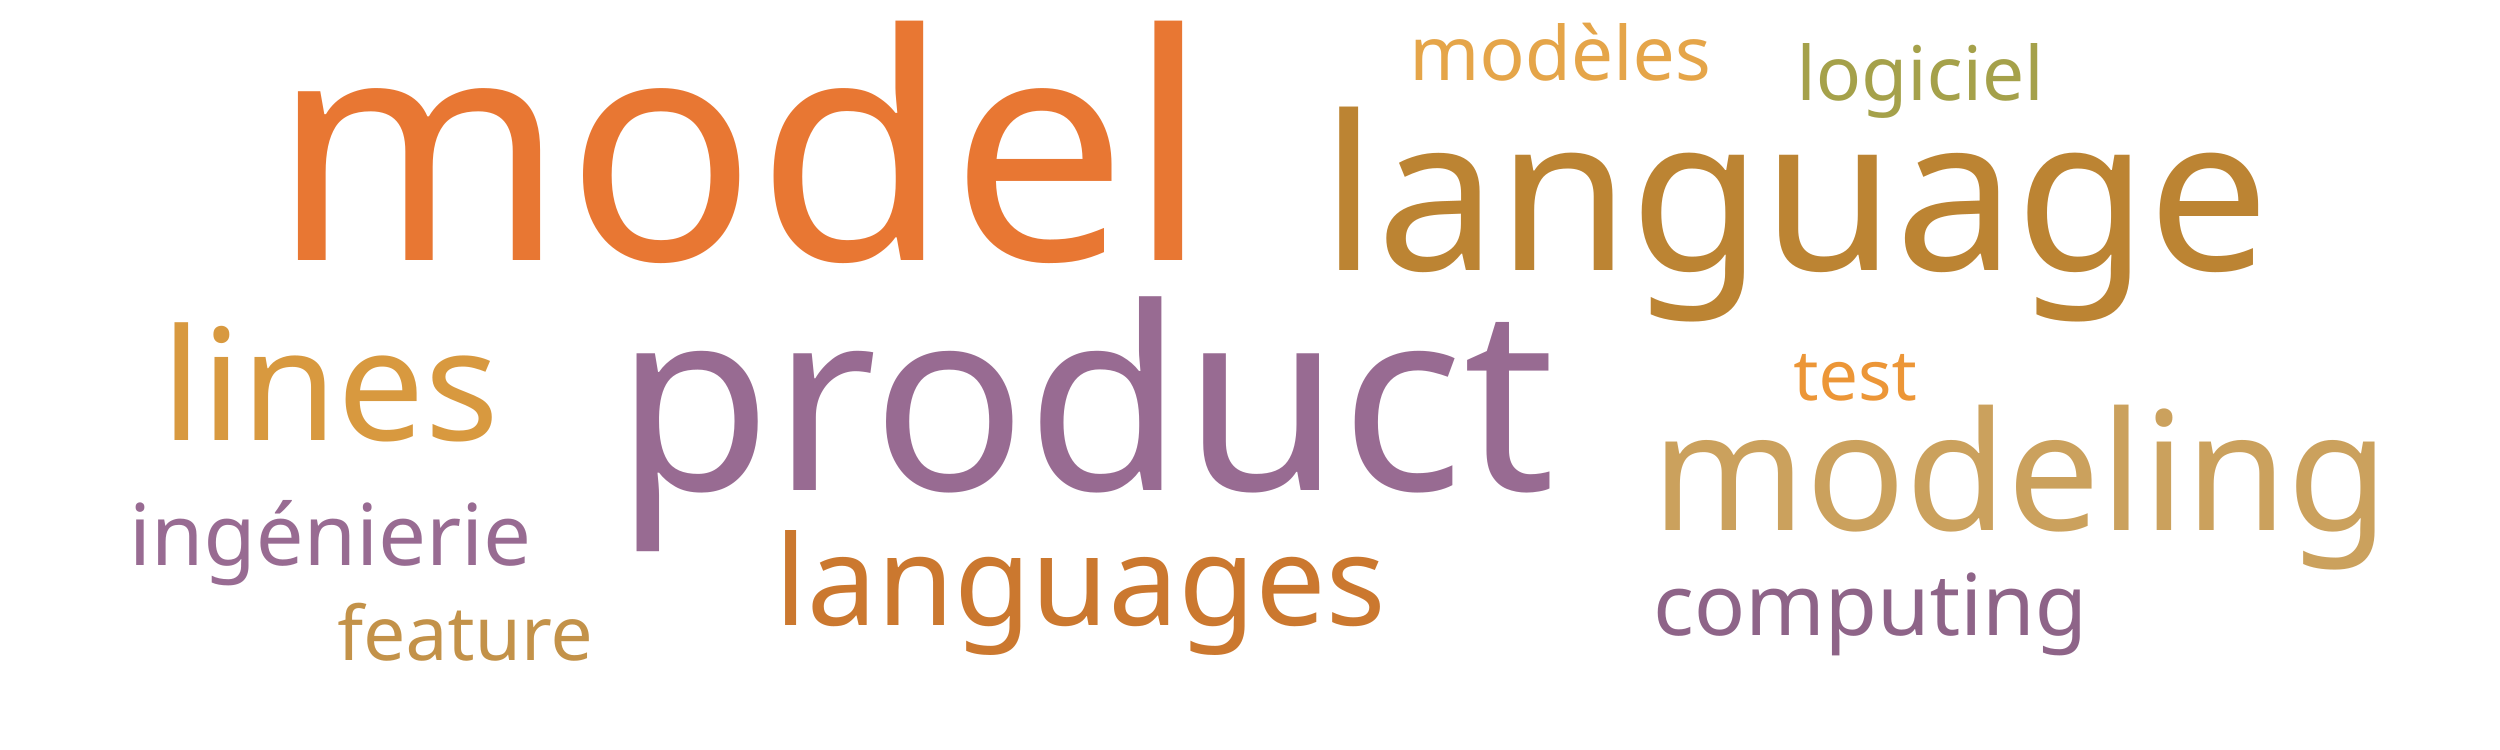
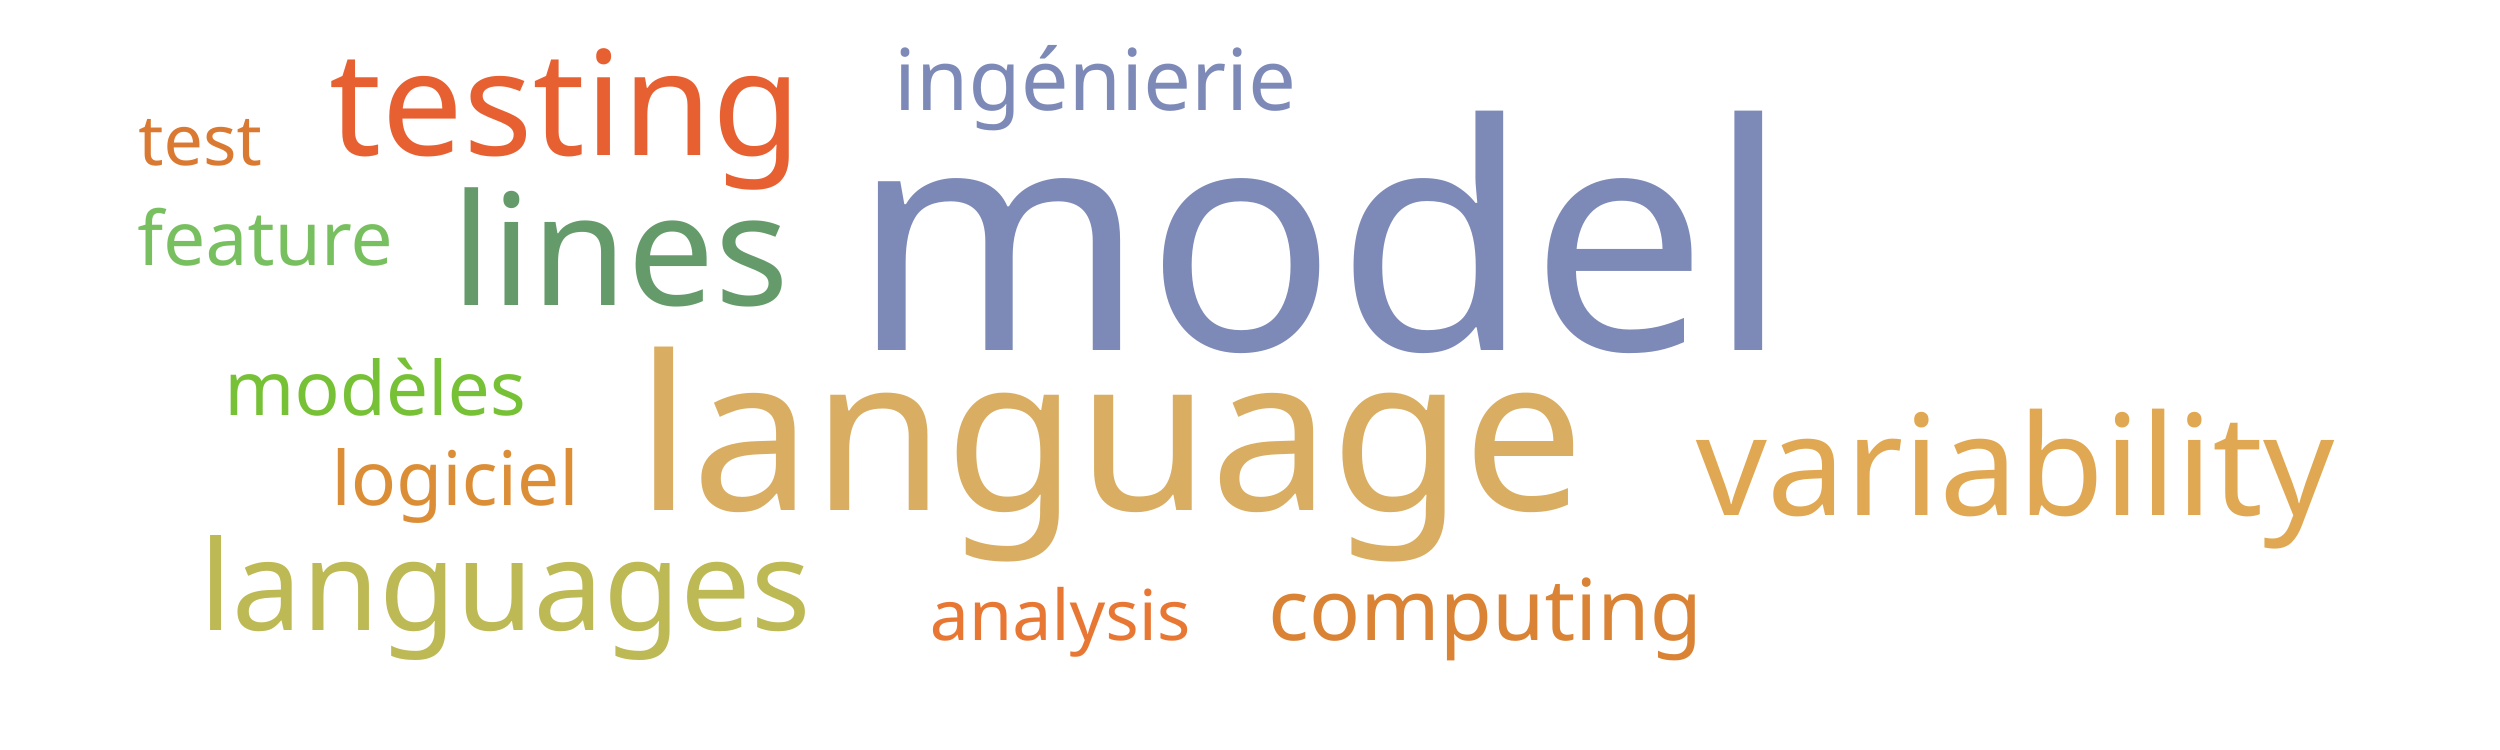
<svg xmlns="http://www.w3.org/2000/svg" width="500" height="150">
  <g transform="translate(250, 75)">
-     <text text-anchor="middle" style="font-family: Impact; font-size: 63px; fill: #e87733" transform="translate(-102,-23)rotate(0)">model</text>
-     <text text-anchor="middle" style="font-family: Impact; font-size: 51px; fill: #986b92" transform="translate(-33,23)rotate(0)">product</text>
-     <text text-anchor="middle" style="font-family: Impact; font-size: 43px; fill: #bc8433" transform="translate(109,-21)rotate(0)">language</text>
-     <text text-anchor="middle" style="font-family: Impact; font-size: 33px; fill: #cba15d" transform="translate(154,31)rotate(0)">modeling</text>
-     <text text-anchor="middle" style="font-family: Impact; font-size: 31px; fill: #d8993f" transform="translate(-184,13)rotate(0)">lines</text>
-     <text text-anchor="middle" style="font-family: Impact; font-size: 25px; fill: #cb782f" transform="translate(-34,50)rotate(0)">languages</text>
-     <text text-anchor="middle" style="font-family: Impact; font-size: 17px; fill: #986b92" transform="translate(-184,38)rotate(0)">ingénierie</text>
-     <text text-anchor="middle" style="font-family: Impact; font-size: 17px; fill: #8e6488" transform="translate(124,52)rotate(0)">computing</text>
-     <text text-anchor="middle" style="font-family: Impact; font-size: 15px; fill: #e5a549" transform="translate(62,-59)rotate(0)">modèles</text>
-     <text text-anchor="middle" style="font-family: Impact; font-size: 15px; fill: #a5a14a" transform="translate(134,-55)rotate(0)">logiciel</text>
-     <text text-anchor="middle" style="font-family: Impact; font-size: 15px; fill: #c39249" transform="translate(-157,57)rotate(0)">feature</text>
-     <text text-anchor="middle" style="font-family: Impact; font-size: 14px; fill: #ec9637" transform="translate(121,5)rotate(0)">test</text>
+     <text text-anchor="middle" style="font-family: Impact; font-size: 63px; fill: #7d89b7" transform="translate(14,-5)rotate(0)">model</text>
+     <text text-anchor="middle" style="font-family: Impact; font-size: 43px; fill: #d9ae63" transform="translate(-28,27)rotate(0)">language</text>
+     <text text-anchor="middle" style="font-family: Impact; font-size: 31px; fill: #659b6b" transform="translate(-126,-14)rotate(0)">lines</text>
+     <text text-anchor="middle" style="font-family: Impact; font-size: 29px; fill: #e76032" transform="translate(-137,-44)rotate(0)">testing</text>
+     <text text-anchor="middle" style="font-family: Impact; font-size: 28px; fill: #e0a852" transform="translate(153,28)rotate(0)">variability</text>
+     <text text-anchor="middle" style="font-family: Impact; font-size: 25px; fill: #bdb954" transform="translate(-149,51)rotate(0)">languages</text>
+     <text text-anchor="middle" style="font-family: Impact; font-size: 17px; fill: #7d89b7" transform="translate(-31,-53)rotate(0)">ingénierie</text>
+     <text text-anchor="middle" style="font-family: Impact; font-size: 17px; fill: #da8335" transform="translate(47,53)rotate(0)">computing</text>
+     <text text-anchor="middle" style="font-family: Impact; font-size: 15px; fill: #76c135" transform="translate(-175,8)rotate(0)">modèles</text>
+     <text text-anchor="middle" style="font-family: Impact; font-size: 15px; fill: #dc8e37" transform="translate(-159,26)rotate(0)">logiciel</text>
+     <text text-anchor="middle" style="font-family: Impact; font-size: 15px; fill: #78c05f" transform="translate(-197,-22)rotate(0)">feature</text>
+     <text text-anchor="middle" style="font-family: Impact; font-size: 14px; fill: #e87733" transform="translate(-38,53)rotate(0)">analysis</text>
+     <text text-anchor="middle" style="font-family: Impact; font-size: 14px; fill: #da7931" transform="translate(-210,-42)rotate(0)">test</text>
  </g>
</svg>
